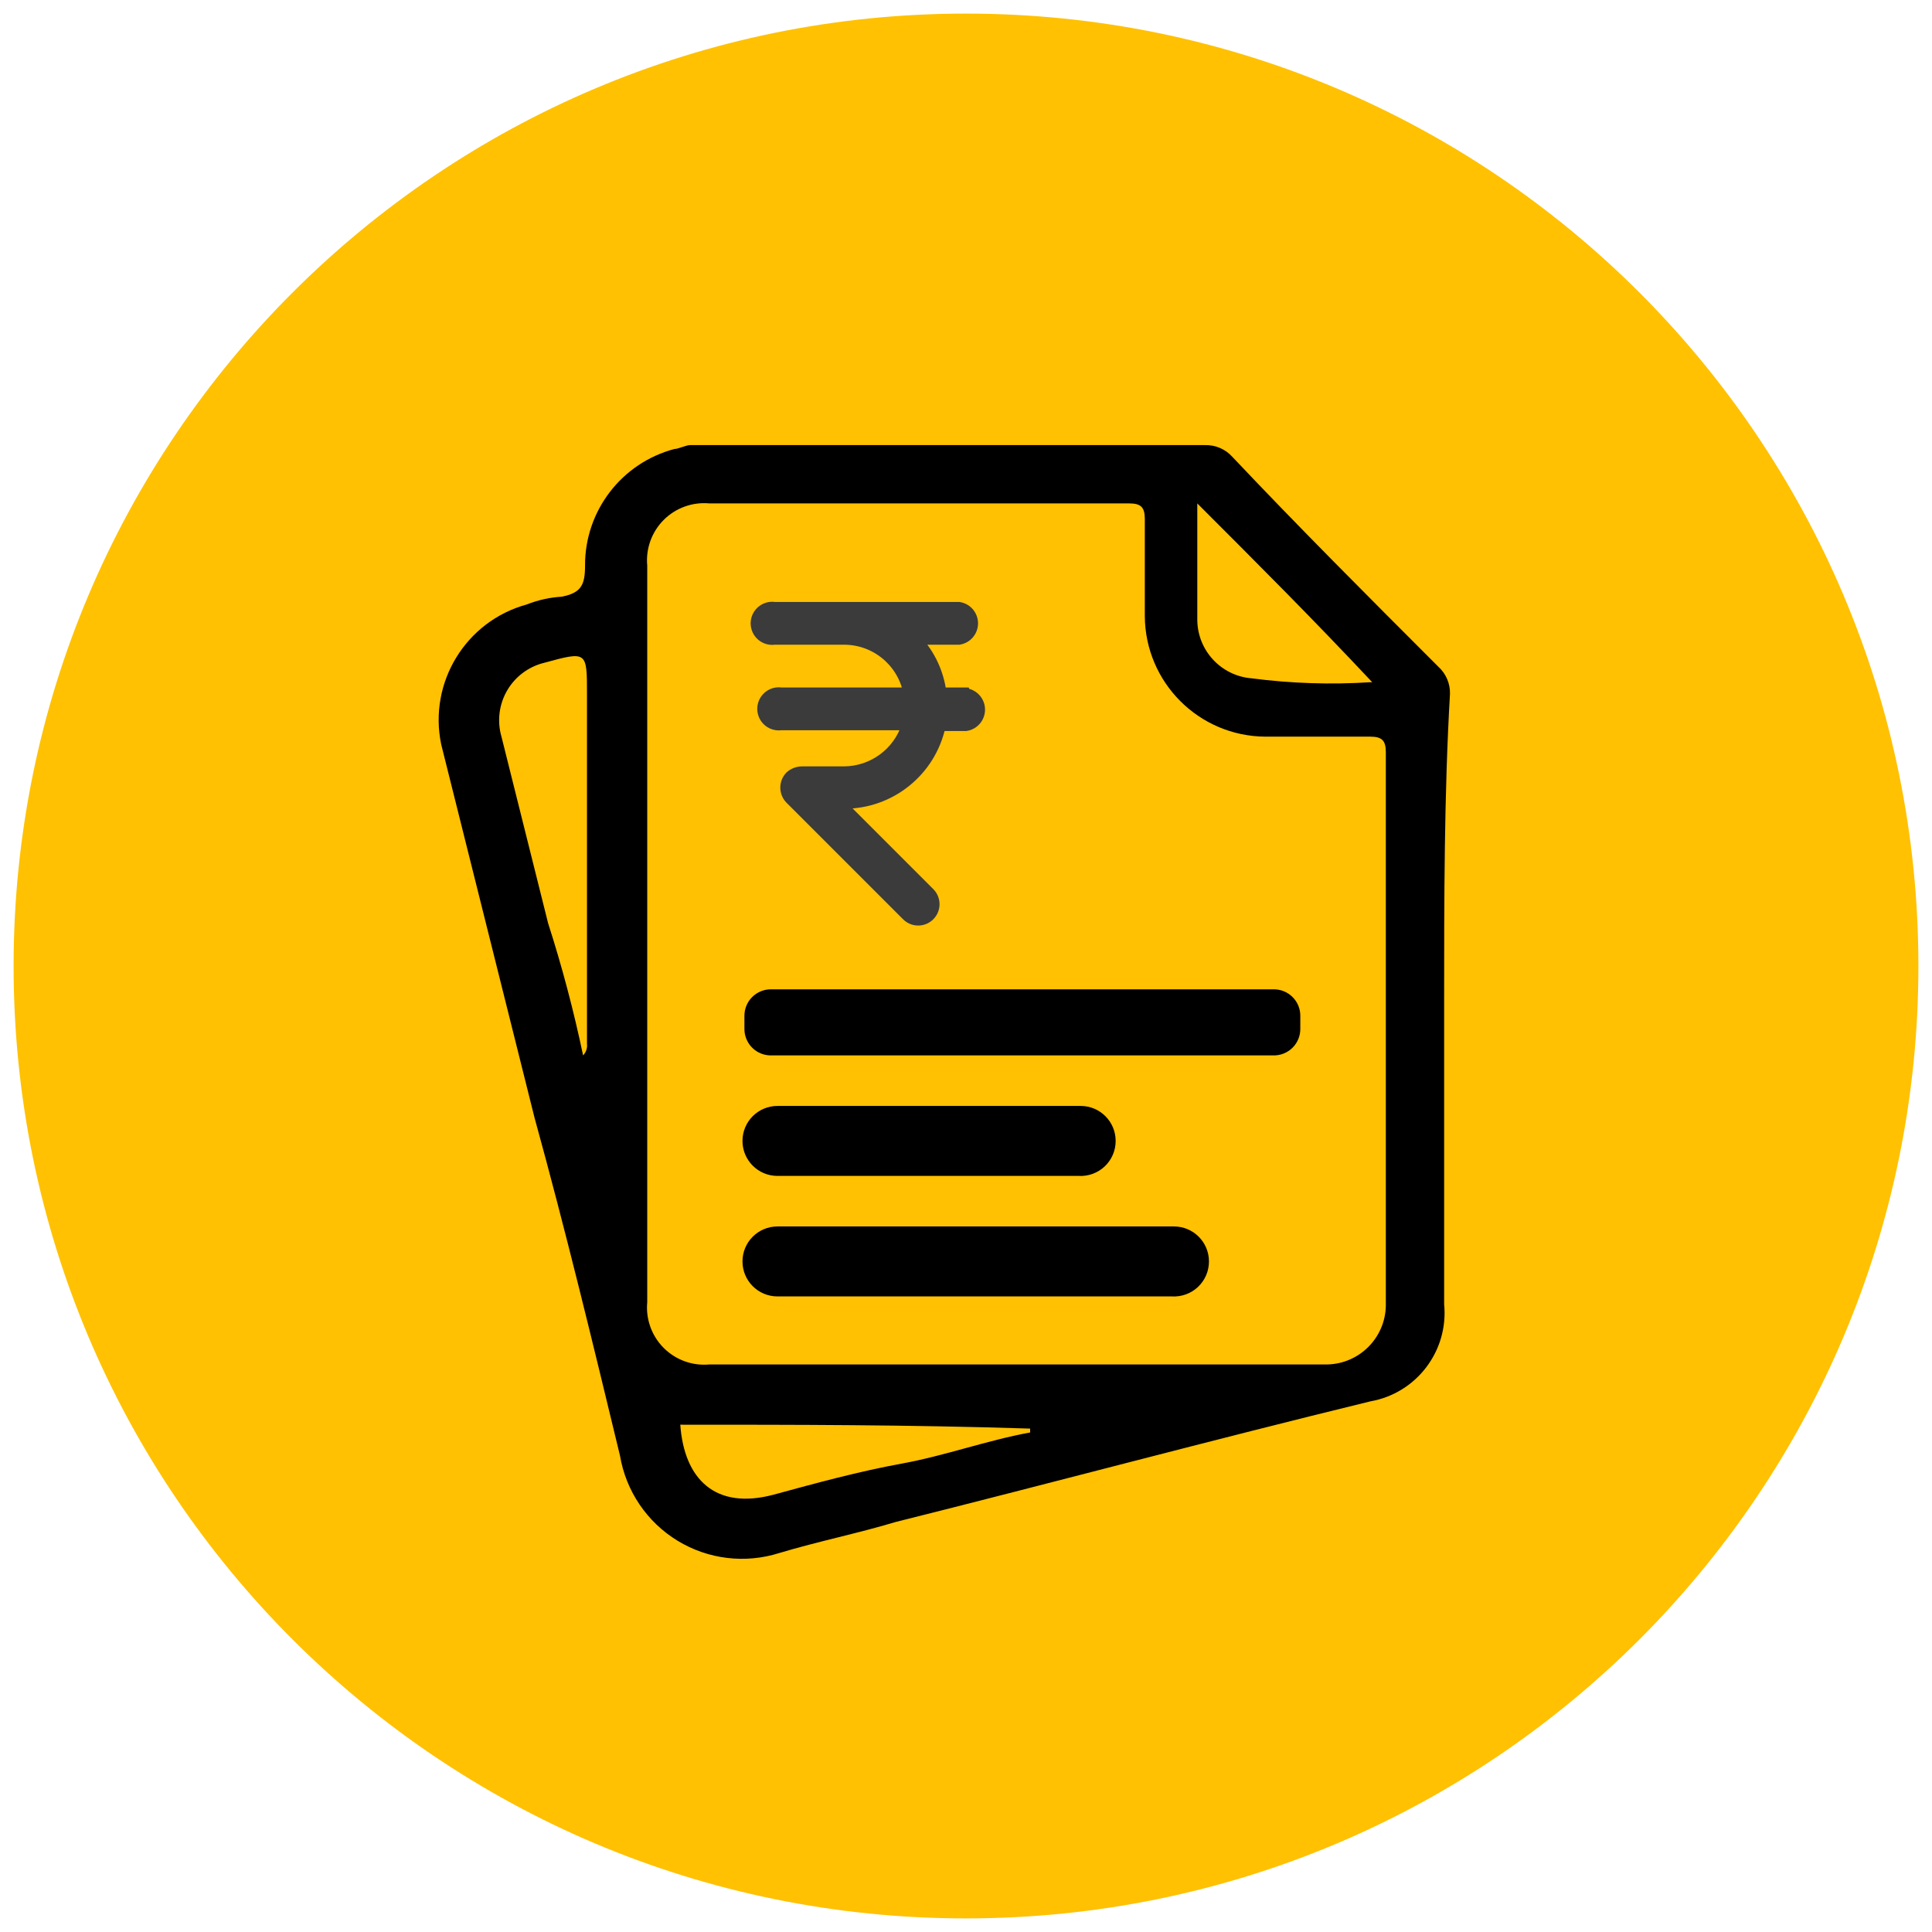
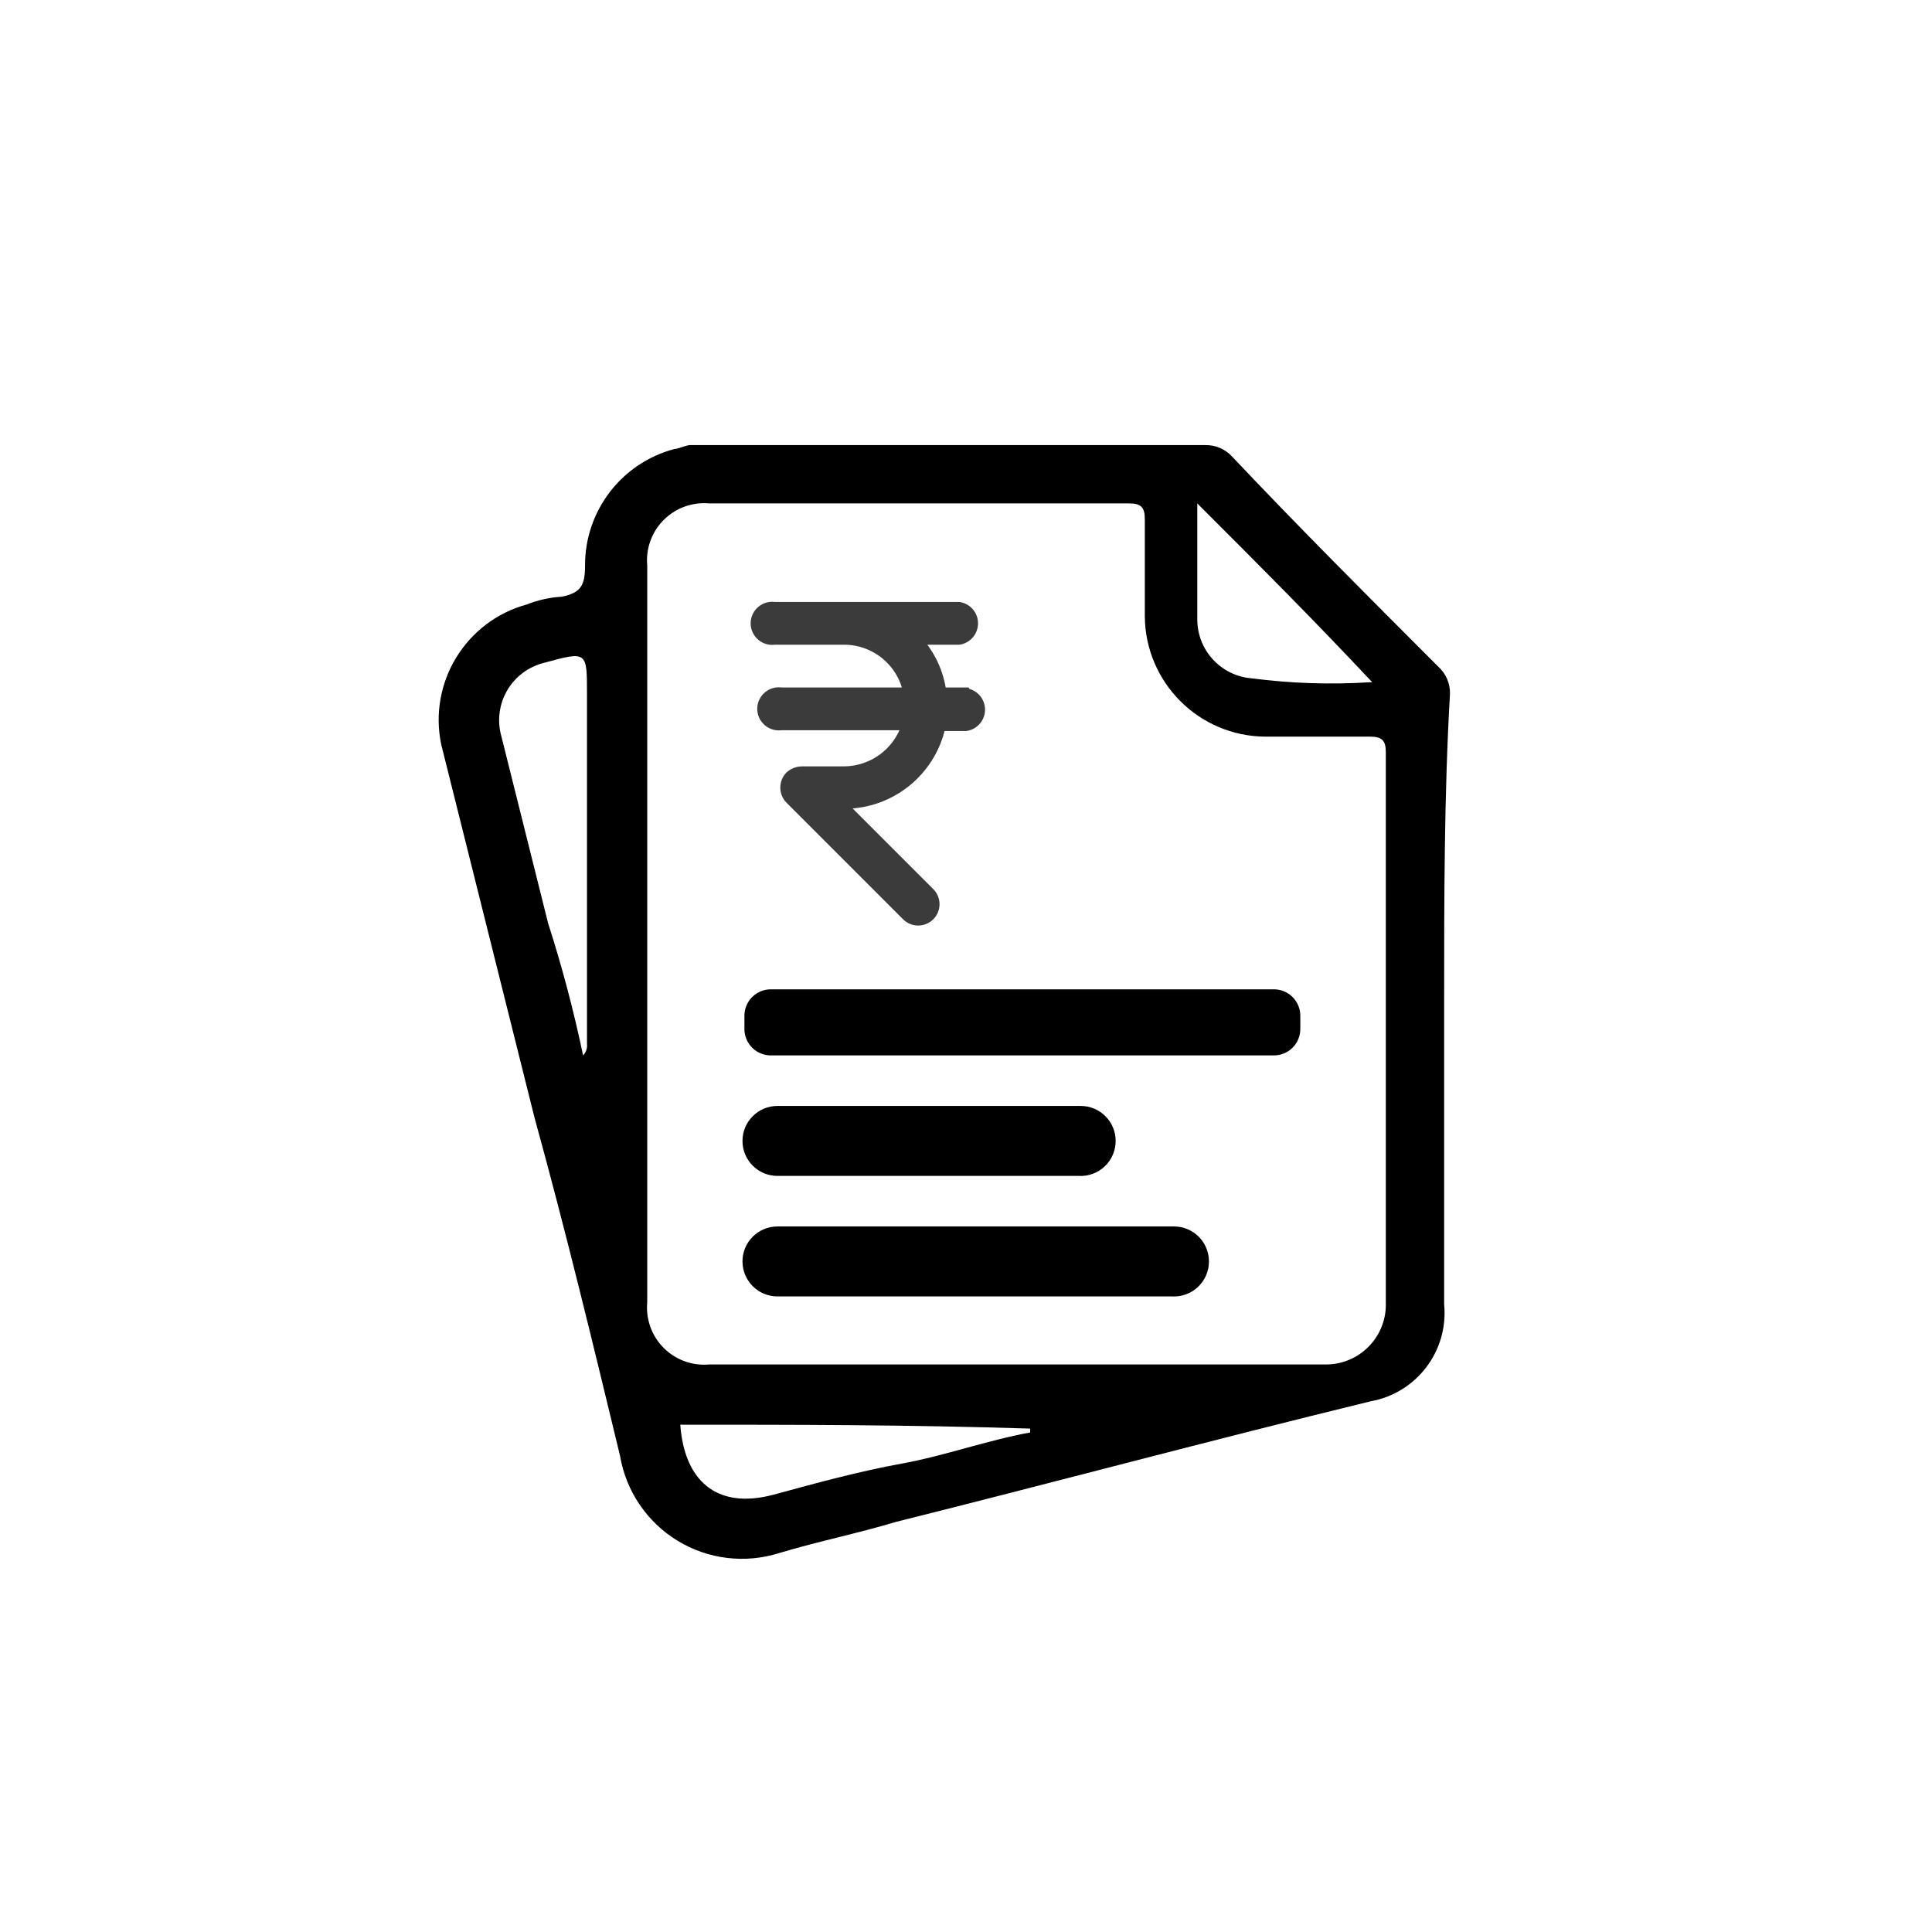
<svg xmlns="http://www.w3.org/2000/svg" id="Layer_1" data-name="Layer 1" viewBox="0 0 49.7 49.7">
  <defs />
-   <circle cx="24.85" cy="24.85" r="24.5" fill="#ffc101" />
  <path class="cls-2" d="M37.15 25.75v7.8a2.31 2.31 0 01-1.9 2.5c-4.1 1-8.2 2.1-12.2 3.1-1 .3-2 .5-3 .8a3.18 3.18 0 01-4.1-2.5c-.7-2.9-1.4-5.8-2.2-8.7l-2.4-9.6a3.08 3.08 0 012.2-3.6 2.92 2.92 0 01.9-.2c.5-.1.6-.3.6-.8a3.09 3.09 0 012.3-3c.1 0 .3-.1.4-.1H31a.91.91 0 01.7.3c1.7 1.8 3.5 3.6 5.3 5.4a.91.91 0 01.3.7c-.15 2.6-.15 5.3-.15 7.9zM16.65 24v9.5a1.47 1.47 0 001.6 1.6h15.9a1.54 1.54 0 001.5-1.5V19.35c0-.3-.1-.4-.4-.4h-2.7a3.12 3.12 0 01-3.1-3.1v-2.5c0-.3-.1-.4-.4-.4h-10.8a1.47 1.47 0 00-1.6 1.6zM15 27.15a.37.37 0 00.1-.3v-9c0-1.1 0-1.1-1.1-.8a1.52 1.52 0 00-1.1 1.9l1.2 4.8a33.74 33.74 0 01.9 3.4zm20.3-9.6c-1.5-1.6-2.9-3-4.5-4.6v3a1.52 1.52 0 001.4 1.5 15.82 15.82 0 003.05.1zm-17.8 19.1c.1 1.4.9 2.2 2.4 1.8 1.1-.3 2.2-.6 3.3-.8s2.2-.6 3.3-.8v-.1c-3.15-.1-6.05-.1-9.05-.1z" />
  <path class="cls-2" d="M32.75 27.15h-12.9a.68.68 0 01-.7-.7v-.3a.68.68 0 01.7-.7h12.9a.68.68 0 01.7.7v.3a.68.68 0 01-.7.7zM30.15 33.35H20a.9.9 0 01-.9-.9.9.9 0 01.9-.9h10.2a.9.9 0 01.9.9.9.9 0 01-.95.9zM27.75 30.25H20a.9.9 0 01-.9-.9.9.9 0 01.9-.9h7.8a.9.9 0 01.9.9.9.9 0 01-.95.9z" />
  <path d="M24.84 17.81h-.62a2.46 2.46 0 00-.63-1.35h1.08a.43.43 0 000-.85h-4.74a.43.43 0 100 .85h1.78a1.68 1.68 0 011.65 1.35H20.1a.43.43 0 100 .85h3.22a1.7 1.7 0 01-1.61 1.18h0-1.08 0a.47.47 0 00-.31.12.43.43 0 000 .6l3 3a.42.42 0 00.6-.6l-2.28-2.28h.08a2.54 2.54 0 002.48-2h.65a.43.43 0 000-.85z" stroke="#3b3b3c" fill="#3b3b3c" stroke-miterlimit="10" stroke-width=".25" />
</svg>
